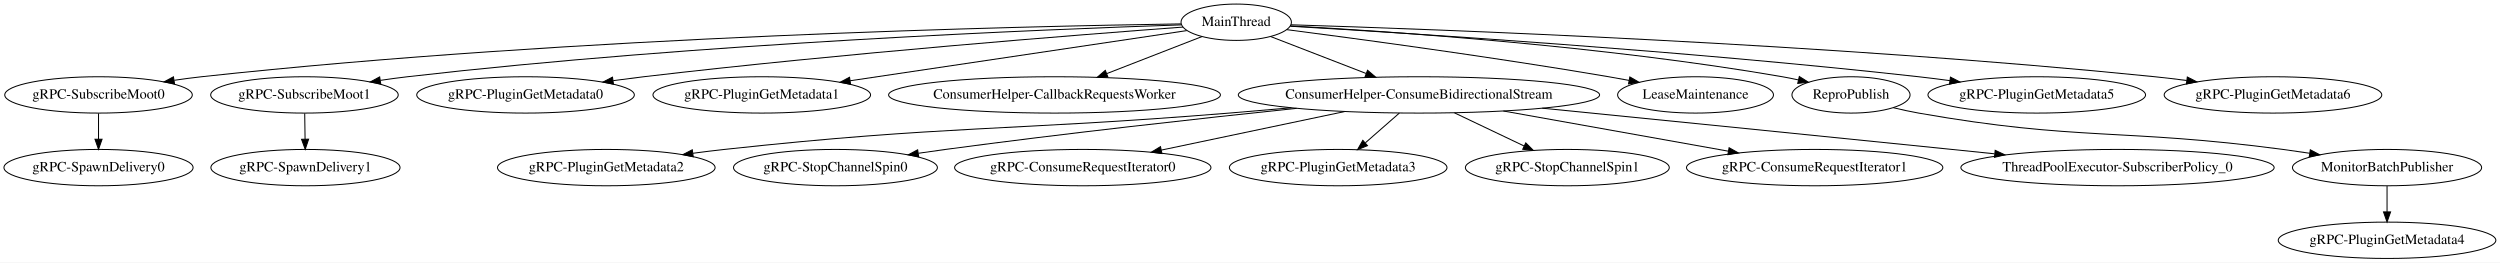
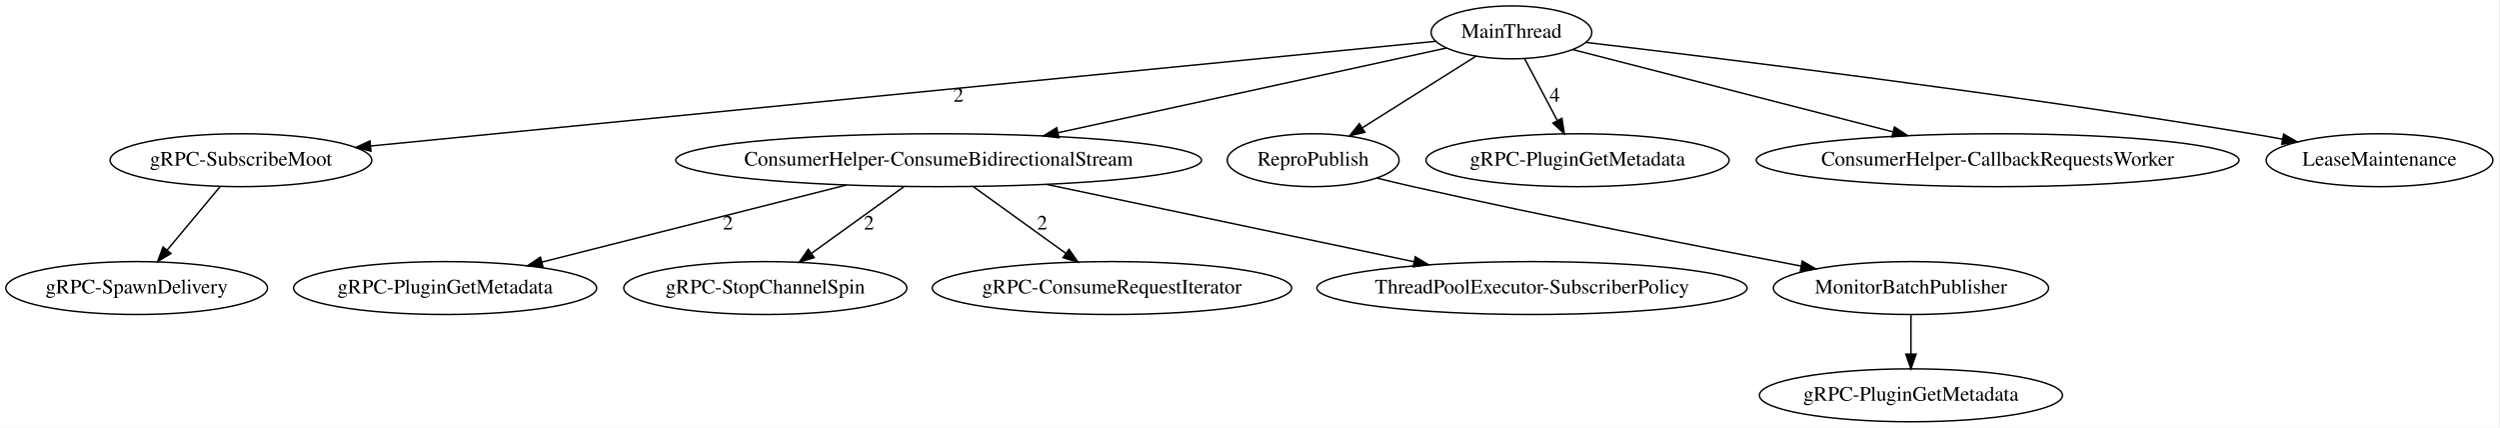
- <svg xmlns="http://www.w3.org/2000/svg" width="2476pt" height="260pt" viewBox="0.00 0.00 2476.48 260.00">
-   <g id="graph0" class="graph" transform="scale(1 1) rotate(0) translate(4 256)">
-     <polygon fill="white" stroke="none" points="-4,4 -4,-256 2472.48,-256 2472.48,4 -4,4" />
+ <svg xmlns="http://www.w3.org/2000/svg" width="1701pt" height="291pt" viewBox="0.00 0.00 1701.39 291.00">
+   <g id="graph0" class="graph" transform="scale(1 1) rotate(0) translate(4 287)">
+     <polygon fill="white" stroke="none" points="-4,4 -4,-287 1697.39,-287 1697.39,4 -4,4" />
    <g id="node1" class="node">
-       <ellipse fill="none" stroke="black" cx="1220.59" cy="-234" rx="54.691" ry="18" />
-       <text text-anchor="middle" x="1220.59" y="-230.3" font-family="Times,serif" font-size="14.00">MainThread</text>
+       <ellipse fill="none" stroke="black" cx="160.042" cy="-178" rx="89.084" ry="18" />
+       <text text-anchor="middle" x="160.042" y="-174.3" font-family="Times,serif" font-size="14.00">gRPC-SubscribeMoot</text>
    </g>
    <g id="node2" class="node">
-       <ellipse fill="none" stroke="black" cx="93.592" cy="-162" rx="92.883" ry="18" />
-       <text text-anchor="middle" x="93.592" y="-158.3" font-family="Times,serif" font-size="14.00">gRPC-SubscribeMoot0</text>
+       <ellipse fill="none" stroke="black" cx="89.042" cy="-91" rx="89.084" ry="18" />
+       <text text-anchor="middle" x="89.042" y="-87.3" font-family="Times,serif" font-size="14.00">gRPC-SpawnDelivery</text>
    </g>
    <g id="edge1" class="edge">
-       <path fill="none" stroke="black" d="M1165.97,-232.355C1012.57,-230.073 564.935,-220.196 195.592,-180 186.839,-179.047 177.696,-177.836 168.634,-176.5" />
-       <polygon fill="black" stroke="black" points="168.877,-172.996 158.463,-174.945 167.819,-179.916 168.877,-172.996" />
+       <path fill="none" stroke="black" d="M146.015,-160.207C135.677,-147.831 121.448,-130.796 109.797,-116.847" />
+       <polygon fill="black" stroke="black" points="112.38,-114.48 103.283,-109.049 107.008,-118.968 112.38,-114.48" />
+     </g>
+     <g id="node3" class="node">
+       <ellipse fill="none" stroke="black" cx="635.042" cy="-178" rx="178.969" ry="18" />
+       <text text-anchor="middle" x="635.042" y="-174.3" font-family="Times,serif" font-size="14.00">ConsumerHelper-ConsumeBidirectionalStream</text>
    </g>
    <g id="node4" class="node">
-       <ellipse fill="none" stroke="black" cx="297.592" cy="-162" rx="92.883" ry="18" />
-       <text text-anchor="middle" x="297.592" y="-158.3" font-family="Times,serif" font-size="14.00">gRPC-SubscribeMoot1</text>
+       <ellipse fill="none" stroke="black" cx="299.042" cy="-91" rx="103.182" ry="18" />
+       <text text-anchor="middle" x="299.042" y="-87.3" font-family="Times,serif" font-size="14.00">gRPC-PluginGetMetadata</text>
    </g>
    <g id="edge2" class="edge">
-       <path fill="none" stroke="black" d="M1166.14,-231.381C1034.25,-227.045 687.276,-213.174 399.592,-180 390.91,-178.999 381.842,-177.764 372.848,-176.42" />
-       <polygon fill="black" stroke="black" points="373.167,-172.928 362.75,-174.863 372.1,-179.846 373.167,-172.928" />
+       <path fill="none" stroke="black" d="M572.237,-161.112C513.132,-146.16 424.958,-123.854 364.882,-108.656" />
+       <polygon fill="black" stroke="black" points="365.672,-105.246 355.119,-106.186 363.956,-112.032 365.672,-105.246" />
+       <text text-anchor="middle" x="491.542" y="-130.8" font-family="Times,serif" font-size="14.00">2</text>
+     </g>
+     <g id="node5" class="node">
+       <ellipse fill="none" stroke="black" cx="517.042" cy="-91" rx="96.383" ry="18" />
+       <text text-anchor="middle" x="517.042" y="-87.3" font-family="Times,serif" font-size="14.00">gRPC-StopChannelSpin</text>
+     </g>
+     <g id="edge3" class="edge">
+       <path fill="none" stroke="black" d="M611.447,-160.003C593.321,-146.947 568.121,-128.794 548.316,-114.528" />
+       <polygon fill="black" stroke="black" points="550.354,-111.683 540.195,-108.678 546.263,-117.362 550.354,-111.683" />
+       <text text-anchor="middle" x="587.542" y="-130.8" font-family="Times,serif" font-size="14.00">2</text>
    </g>
    <g id="node6" class="node">
-       <ellipse fill="none" stroke="black" cx="516.592" cy="-162" rx="107.781" ry="18" />
-       <text text-anchor="middle" x="516.592" y="-158.3" font-family="Times,serif" font-size="14.00">gRPC-PluginGetMetadata0</text>
+       <ellipse fill="none" stroke="black" cx="753.042" cy="-91" rx="122.379" ry="18" />
+       <text text-anchor="middle" x="753.042" y="-87.3" font-family="Times,serif" font-size="14.00">gRPC-ConsumeRequestIterator</text>
    </g>
-     <g id="edge3" class="edge">
-       <path fill="none" stroke="black" d="M1167.87,-229.204C1064.97,-221.582 830.232,-203.146 633.592,-180 623.807,-178.848 613.578,-177.531 603.416,-176.15" />
-       <polygon fill="black" stroke="black" points="603.679,-172.653 593.295,-174.752 602.722,-179.588 603.679,-172.653" />
+     <g id="edge4" class="edge">
+       <path fill="none" stroke="black" d="M658.638,-160.003C676.763,-146.947 701.963,-128.794 721.768,-114.528" />
+       <polygon fill="black" stroke="black" points="723.821,-117.362 729.89,-108.678 719.73,-111.683 723.821,-117.362" />
+       <text text-anchor="middle" x="705.542" y="-130.8" font-family="Times,serif" font-size="14.00">2</text>
    </g>
    <g id="node7" class="node">
-       <ellipse fill="none" stroke="black" cx="750.592" cy="-162" rx="107.781" ry="18" />
-       <text text-anchor="middle" x="750.592" y="-158.3" font-family="Times,serif" font-size="14.00">gRPC-PluginGetMetadata1</text>
+       <ellipse fill="none" stroke="black" cx="1039.04" cy="-91" rx="146.474" ry="18" />
+       <text text-anchor="middle" x="1039.04" y="-87.3" font-family="Times,serif" font-size="14.00">ThreadPoolExecutor-SubscriberPolicy</text>
    </g>
-     <g id="edge4" class="edge">
-       <path fill="none" stroke="black" d="M1171.62,-225.707C1092.75,-213.959 936.475,-190.685 838.094,-176.032" />
-       <polygon fill="black" stroke="black" points="838.575,-172.565 828.169,-174.554 837.544,-179.489 838.575,-172.565" />
+     <g id="edge5" class="edge">
+       <path fill="none" stroke="black" d="M708.672,-161.509C779.317,-146.645 885.729,-124.256 958.576,-108.93" />
+       <polygon fill="black" stroke="black" points="959.56,-112.3 968.625,-106.816 958.118,-105.449 959.56,-112.3" />
    </g>
    <g id="node8" class="node">
-       <ellipse fill="none" stroke="black" cx="1040.59" cy="-162" rx="164.371" ry="18" />
-       <text text-anchor="middle" x="1040.59" y="-158.3" font-family="Times,serif" font-size="14.00">ConsumerHelper-CallbackRequestsWorker</text>
-     </g>
-     <g id="edge5" class="edge">
-       <path fill="none" stroke="black" d="M1186.74,-219.834C1160.18,-209.506 1122.76,-194.955 1092.44,-183.162" />
-       <polygon fill="black" stroke="black" points="1093.45,-179.801 1082.86,-179.439 1090.91,-186.325 1093.45,-179.801" />
+       <ellipse fill="none" stroke="black" cx="1297.04" cy="-91" rx="93.683" ry="18" />
+       <text text-anchor="middle" x="1297.04" y="-87.3" font-family="Times,serif" font-size="14.00">MonitorBatchPublisher</text>
    </g>
    <g id="node9" class="node">
-       <ellipse fill="none" stroke="black" cx="1401.59" cy="-162" rx="178.969" ry="18" />
-       <text text-anchor="middle" x="1401.59" y="-158.3" font-family="Times,serif" font-size="14.00">ConsumerHelper-ConsumeBidirectionalStream</text>
+       <ellipse fill="none" stroke="black" cx="1297.04" cy="-18" rx="103.182" ry="18" />
+       <text text-anchor="middle" x="1297.04" y="-14.3" font-family="Times,serif" font-size="14.00">gRPC-PluginGetMetadata</text>
    </g>
    <g id="edge6" class="edge">
-       <path fill="none" stroke="black" d="M1254.64,-219.834C1281.25,-209.541 1318.71,-195.055 1349.14,-183.284" />
-       <polygon fill="black" stroke="black" points="1350.69,-186.438 1358.75,-179.567 1348.17,-179.91 1350.69,-186.438" />
+       <path fill="none" stroke="black" d="M1297.04,-72.813C1297.04,-64.79 1297.04,-55.047 1297.04,-46.069" />
+       <polygon fill="black" stroke="black" points="1300.54,-46.029 1297.04,-36.029 1293.54,-46.029 1300.54,-46.029" />
    </g>
    <g id="node10" class="node">
-       <ellipse fill="none" stroke="black" cx="1675.59" cy="-162" rx="77.187" ry="18" />
-       <text text-anchor="middle" x="1675.59" y="-158.3" font-family="Times,serif" font-size="14.00">LeaseMaintenance</text>
+       <ellipse fill="none" stroke="black" cx="890.042" cy="-178" rx="58.49" ry="18" />
+       <text text-anchor="middle" x="890.042" y="-174.3" font-family="Times,serif" font-size="14.00">ReproPublish</text>
    </g>
    <g id="edge7" class="edge">
-       <path fill="none" stroke="black" d="M1270.56,-226.67C1341.62,-217.475 1475.87,-199.393 1589.59,-180 1596.14,-178.883 1602.96,-177.652 1609.77,-176.379" />
-       <polygon fill="black" stroke="black" points="1610.52,-179.798 1619.69,-174.491 1609.22,-172.921 1610.52,-179.798" />
+       <path fill="none" stroke="black" d="M933.501,-165.812C941.64,-163.809 950.088,-161.791 958.042,-160 1048.6,-139.609 1153.46,-119.04 1222.29,-105.948" />
+       <polygon fill="black" stroke="black" points="1223.01,-109.375 1232.18,-104.072 1221.7,-102.498 1223.01,-109.375" />
    </g>
    <g id="node11" class="node">
-       <ellipse fill="none" stroke="black" cx="1829.59" cy="-162" rx="58.49" ry="18" />
-       <text text-anchor="middle" x="1829.59" y="-158.3" font-family="Times,serif" font-size="14.00">ReproPublish</text>
+       <ellipse fill="none" stroke="black" cx="1025.04" cy="-265" rx="54.691" ry="18" />
+       <text text-anchor="middle" x="1025.04" y="-261.3" font-family="Times,serif" font-size="14.00">MainThread</text>
    </g>
    <g id="edge8" class="edge">
-       <path fill="none" stroke="black" d="M1274.31,-230.365C1371.92,-224.994 1584.67,-210.609 1761.59,-180 1766.71,-179.115 1772,-178.053 1777.28,-176.898" />
-       <polygon fill="black" stroke="black" points="1778.39,-180.233 1787.36,-174.582 1776.83,-173.411 1778.39,-180.233" />
+       <path fill="none" stroke="black" d="M973.523,-258.937C830.632,-244.896 428.056,-205.337 248.457,-187.688" />
+       <polygon fill="black" stroke="black" points="248.547,-184.18 238.253,-186.685 247.863,-191.147 248.547,-184.18" />
+       <text text-anchor="middle" x="648.542" y="-217.8" font-family="Times,serif" font-size="14.00">2</text>
    </g>
-     <g id="node21" class="node">
-       <ellipse fill="none" stroke="black" cx="2013.59" cy="-162" rx="107.781" ry="18" />
-       <text text-anchor="middle" x="2013.59" y="-158.3" font-family="Times,serif" font-size="14.00">gRPC-PluginGetMetadata5</text>
+     <g id="edge11" class="edge">
+       <path fill="none" stroke="black" d="M980.684,-254.332C916.546,-240.353 796.814,-214.258 716.507,-196.755" />
+       <polygon fill="black" stroke="black" points="716.942,-193.268 706.426,-194.558 715.451,-200.107 716.942,-193.268" />
+     </g>
+     <g id="edge13" class="edge">
+       <path fill="none" stroke="black" d="M1000.91,-248.804C979.292,-235.194 947.389,-215.107 923.349,-199.971" />
+       <polygon fill="black" stroke="black" points="925.209,-197.006 914.882,-194.64 921.479,-202.93 925.209,-197.006" />
+     </g>
+     <g id="node12" class="node">
+       <ellipse fill="none" stroke="black" cx="1070.04" cy="-178" rx="103.182" ry="18" />
+       <text text-anchor="middle" x="1070.04" y="-174.3" font-family="Times,serif" font-size="14.00">gRPC-PluginGetMetadata</text>
    </g>
    <g id="edge9" class="edge">
-       <path fill="none" stroke="black" d="M1274.16,-230.006C1388.64,-223.344 1665.53,-205.816 1896.59,-180 1906.64,-178.877 1917.15,-177.557 1927.58,-176.157" />
-       <polygon fill="black" stroke="black" points="1928.1,-179.619 1937.53,-174.795 1927.15,-172.684 1928.1,-179.619" />
+       <path fill="none" stroke="black" d="M1033.93,-247.207C1040.3,-235.178 1049,-218.748 1056.26,-205.028" />
+       <polygon fill="black" stroke="black" points="1059.43,-206.525 1061.02,-196.049 1053.24,-203.25 1059.43,-206.525" />
+       <text text-anchor="middle" x="1054.54" y="-217.8" font-family="Times,serif" font-size="14.00">4</text>
    </g>
-     <g id="node22" class="node">
-       <ellipse fill="none" stroke="black" cx="2247.59" cy="-162" rx="107.781" ry="18" />
-       <text text-anchor="middle" x="2247.59" y="-158.3" font-family="Times,serif" font-size="14.00">gRPC-PluginGetMetadata6</text>
+     <g id="node13" class="node">
+       <ellipse fill="none" stroke="black" cx="1356.04" cy="-178" rx="164.371" ry="18" />
+       <text text-anchor="middle" x="1356.04" y="-174.3" font-family="Times,serif" font-size="14.00">ConsumerHelper-CallbackRequestsWorker</text>
    </g>
    <g id="edge10" class="edge">
-       <path fill="none" stroke="black" d="M1274.83,-231.471C1416.08,-227.136 1806.85,-212.886 2130.59,-180 2140.81,-178.963 2151.49,-177.682 2162.08,-176.292" />
-       <polygon fill="black" stroke="black" points="2162.74,-179.735 2172.18,-174.93 2161.81,-172.797 2162.74,-179.735" />
+       <path fill="none" stroke="black" d="M1066.63,-253.321C1121.29,-239.283 1218.16,-214.407 1284.66,-197.33" />
+       <polygon fill="black" stroke="black" points="1285.84,-200.641 1294.66,-194.764 1284.1,-193.861 1285.84,-200.641" />
    </g>
-     <g id="node3" class="node">
-       <ellipse fill="none" stroke="black" cx="93.592" cy="-90" rx="93.683" ry="18" />
-       <text text-anchor="middle" x="93.592" y="-86.3" font-family="Times,serif" font-size="14.00">gRPC-SpawnDelivery0</text>
-     </g>
-     <g id="edge11" class="edge">
-       <path fill="none" stroke="black" d="M93.592,-143.697C93.592,-135.983 93.592,-126.712 93.592,-118.112" />
-       <polygon fill="black" stroke="black" points="97.092,-118.104 93.592,-108.104 90.092,-118.104 97.092,-118.104" />
-     </g>
-     <g id="node5" class="node">
-       <ellipse fill="none" stroke="black" cx="298.592" cy="-90" rx="93.683" ry="18" />
-       <text text-anchor="middle" x="298.592" y="-86.3" font-family="Times,serif" font-size="14.00">gRPC-SpawnDelivery1</text>
+     <g id="node14" class="node">
+       <ellipse fill="none" stroke="black" cx="1616.04" cy="-178" rx="77.187" ry="18" />
+       <text text-anchor="middle" x="1616.04" y="-174.3" font-family="Times,serif" font-size="14.00">LeaseMaintenance</text>
    </g>
    <g id="edge12" class="edge">
-       <path fill="none" stroke="black" d="M297.839,-143.697C297.949,-135.983 298.082,-126.712 298.204,-118.112" />
-       <polygon fill="black" stroke="black" points="301.704,-118.153 298.347,-108.104 294.705,-118.053 301.704,-118.153" />
-     </g>
-     <g id="node12" class="node">
-       <ellipse fill="none" stroke="black" cx="596.592" cy="-90" rx="107.781" ry="18" />
-       <text text-anchor="middle" x="596.592" y="-86.3" font-family="Times,serif" font-size="14.00">gRPC-PluginGetMetadata2</text>
-     </g>
-     <g id="edge13" class="edge">
-       <path fill="none" stroke="black" d="M1275.21,-149.252C1254.62,-147.43 1233.52,-145.618 1213.59,-144 991.525,-125.967 935.089,-132.034 713.592,-108 703.463,-106.901 692.863,-105.589 682.356,-104.188" />
-       <polygon fill="black" stroke="black" points="682.71,-100.704 672.329,-102.822 681.765,-107.64 682.71,-100.704" />
-     </g>
-     <g id="node13" class="node">
-       <ellipse fill="none" stroke="black" cx="823.592" cy="-90" rx="100.983" ry="18" />
-       <text text-anchor="middle" x="823.592" y="-86.3" font-family="Times,serif" font-size="14.00">gRPC-StopChannelSpin0</text>
-     </g>
-     <g id="edge14" class="edge">
-       <path fill="none" stroke="black" d="M1280.44,-148.728C1185.64,-138.782 1050.55,-123.857 932.592,-108 923.903,-106.832 914.837,-105.538 905.806,-104.201" />
-       <polygon fill="black" stroke="black" points="906.055,-100.699 895.646,-102.677 905.016,-107.622 906.055,-100.699" />
-     </g>
-     <g id="node14" class="node">
-       <ellipse fill="none" stroke="black" cx="1068.59" cy="-90" rx="126.978" ry="18" />
-       <text text-anchor="middle" x="1068.59" y="-86.3" font-family="Times,serif" font-size="14.00">gRPC-ConsumeRequestIterator0</text>
-     </g>
-     <g id="edge15" class="edge">
-       <path fill="none" stroke="black" d="M1328.1,-145.552C1274.28,-134.237 1201.36,-118.91 1146.53,-107.383" />
-       <polygon fill="black" stroke="black" points="1147.01,-103.909 1136.51,-105.277 1145.57,-110.759 1147.01,-103.909" />
-     </g>
-     <g id="node15" class="node">
-       <ellipse fill="none" stroke="black" cx="1321.59" cy="-90" rx="107.781" ry="18" />
-       <text text-anchor="middle" x="1321.59" y="-86.3" font-family="Times,serif" font-size="14.00">gRPC-PluginGetMetadata3</text>
-     </g>
-     <g id="edge16" class="edge">
-       <path fill="none" stroke="black" d="M1382.23,-144.055C1372.1,-135.199 1359.56,-124.219 1348.51,-114.549" />
-       <polygon fill="black" stroke="black" points="1350.61,-111.74 1340.78,-107.789 1346,-117.008 1350.61,-111.74" />
-     </g>
-     <g id="node16" class="node">
-       <ellipse fill="none" stroke="black" cx="1548.59" cy="-90" rx="100.983" ry="18" />
-       <text text-anchor="middle" x="1548.59" y="-86.3" font-family="Times,serif" font-size="14.00">gRPC-StopChannelSpin1</text>
-     </g>
-     <g id="edge17" class="edge">
-       <path fill="none" stroke="black" d="M1436.8,-144.233C1457.54,-134.359 1483.91,-121.799 1505.84,-111.359" />
-       <polygon fill="black" stroke="black" points="1507.41,-114.488 1514.93,-107.028 1504.4,-108.168 1507.41,-114.488" />
-     </g>
-     <g id="node17" class="node">
-       <ellipse fill="none" stroke="black" cx="1793.59" cy="-90" rx="126.978" ry="18" />
-       <text text-anchor="middle" x="1793.59" y="-86.3" font-family="Times,serif" font-size="14.00">gRPC-ConsumeRequestIterator1</text>
-     </g>
-     <g id="edge18" class="edge">
-       <path fill="none" stroke="black" d="M1485.2,-146.069C1550.86,-134.344 1641.94,-118.081 1708.08,-106.269" />
-       <polygon fill="black" stroke="black" points="1708.84,-109.69 1718.07,-104.487 1707.61,-102.799 1708.84,-109.69" />
-     </g>
-     <g id="node20" class="node">
-       <ellipse fill="none" stroke="black" cx="2093.59" cy="-90" rx="155.173" ry="18" />
-       <text text-anchor="middle" x="2093.59" y="-86.3" font-family="Times,serif" font-size="14.00">ThreadPoolExecutor-SubscriberPolicy_0</text>
-     </g>
-     <g id="edge19" class="edge">
-       <path fill="none" stroke="black" d="M1523.77,-148.85C1630.79,-138.179 1790.51,-122.189 1929.59,-108 1943.23,-106.609 1957.5,-105.144 1971.69,-103.681" />
-       <polygon fill="black" stroke="black" points="1972.41,-107.125 1982,-102.617 1971.69,-100.162 1972.41,-107.125" />
-     </g>
-     <g id="node18" class="node">
-       <ellipse fill="none" stroke="black" cx="2360.59" cy="-90" rx="93.683" ry="18" />
-       <text text-anchor="middle" x="2360.59" y="-86.3" font-family="Times,serif" font-size="14.00">MonitorBatchPublisher</text>
-     </g>
-     <g id="edge20" class="edge">
-       <path fill="none" stroke="black" d="M1871.56,-149.333C1879.81,-147.329 1888.44,-145.433 1896.59,-144 2055.4,-116.095 2097.74,-129.14 2257.59,-108 2266.14,-106.869 2275.07,-105.571 2283.95,-104.208" />
-       <polygon fill="black" stroke="black" points="2284.58,-107.651 2293.92,-102.645 2283.5,-100.735 2284.58,-107.651" />
-     </g>
-     <g id="node19" class="node">
-       <ellipse fill="none" stroke="black" cx="2360.59" cy="-18" rx="107.781" ry="18" />
-       <text text-anchor="middle" x="2360.59" y="-14.3" font-family="Times,serif" font-size="14.00">gRPC-PluginGetMetadata4</text>
-     </g>
-     <g id="edge21" class="edge">
-       <path fill="none" stroke="black" d="M2360.59,-71.697C2360.59,-63.983 2360.59,-54.712 2360.59,-46.112" />
-       <polygon fill="black" stroke="black" points="2364.09,-46.104 2360.59,-36.104 2357.09,-46.104 2364.09,-46.104" />
+       <path fill="none" stroke="black" d="M1075.62,-258.175C1166.59,-247.477 1363.74,-223.277 1529.04,-196 1535.78,-194.889 1542.79,-193.653 1549.78,-192.368" />
+       <polygon fill="black" stroke="black" points="1550.78,-195.74 1559.97,-190.46 1549.5,-188.86 1550.78,-195.74" />
    </g>
  </g>
</svg>
